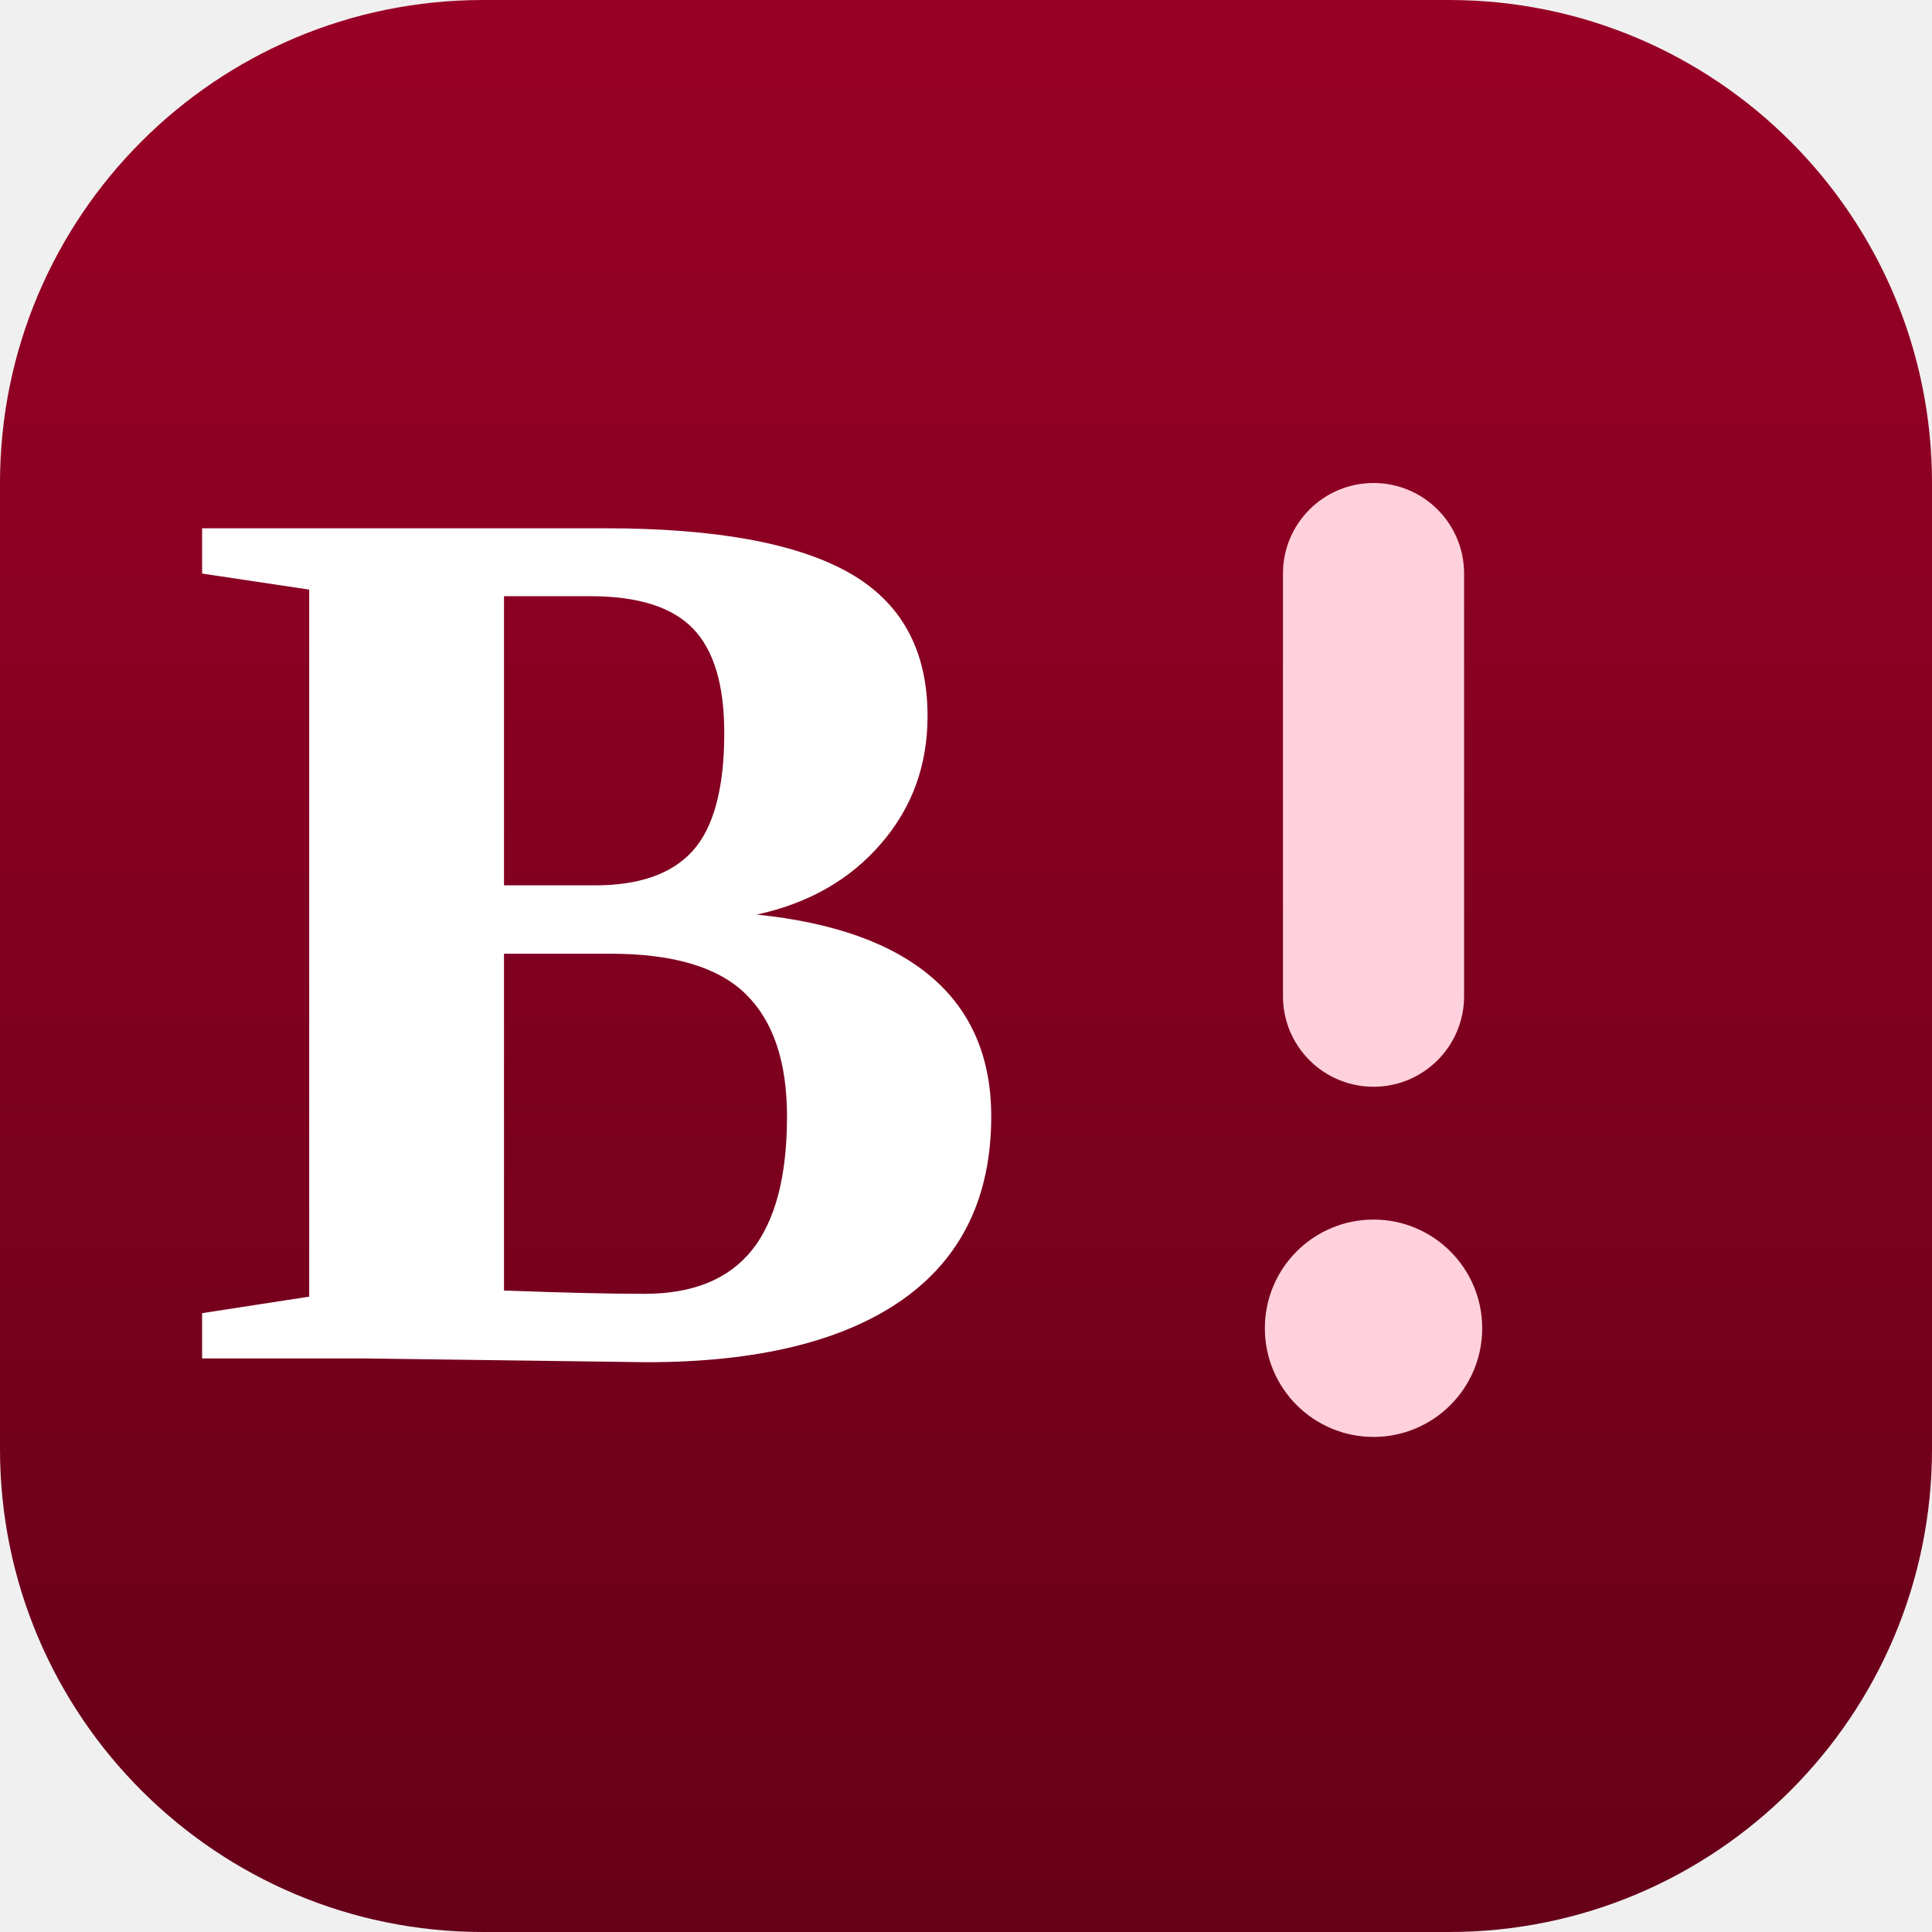
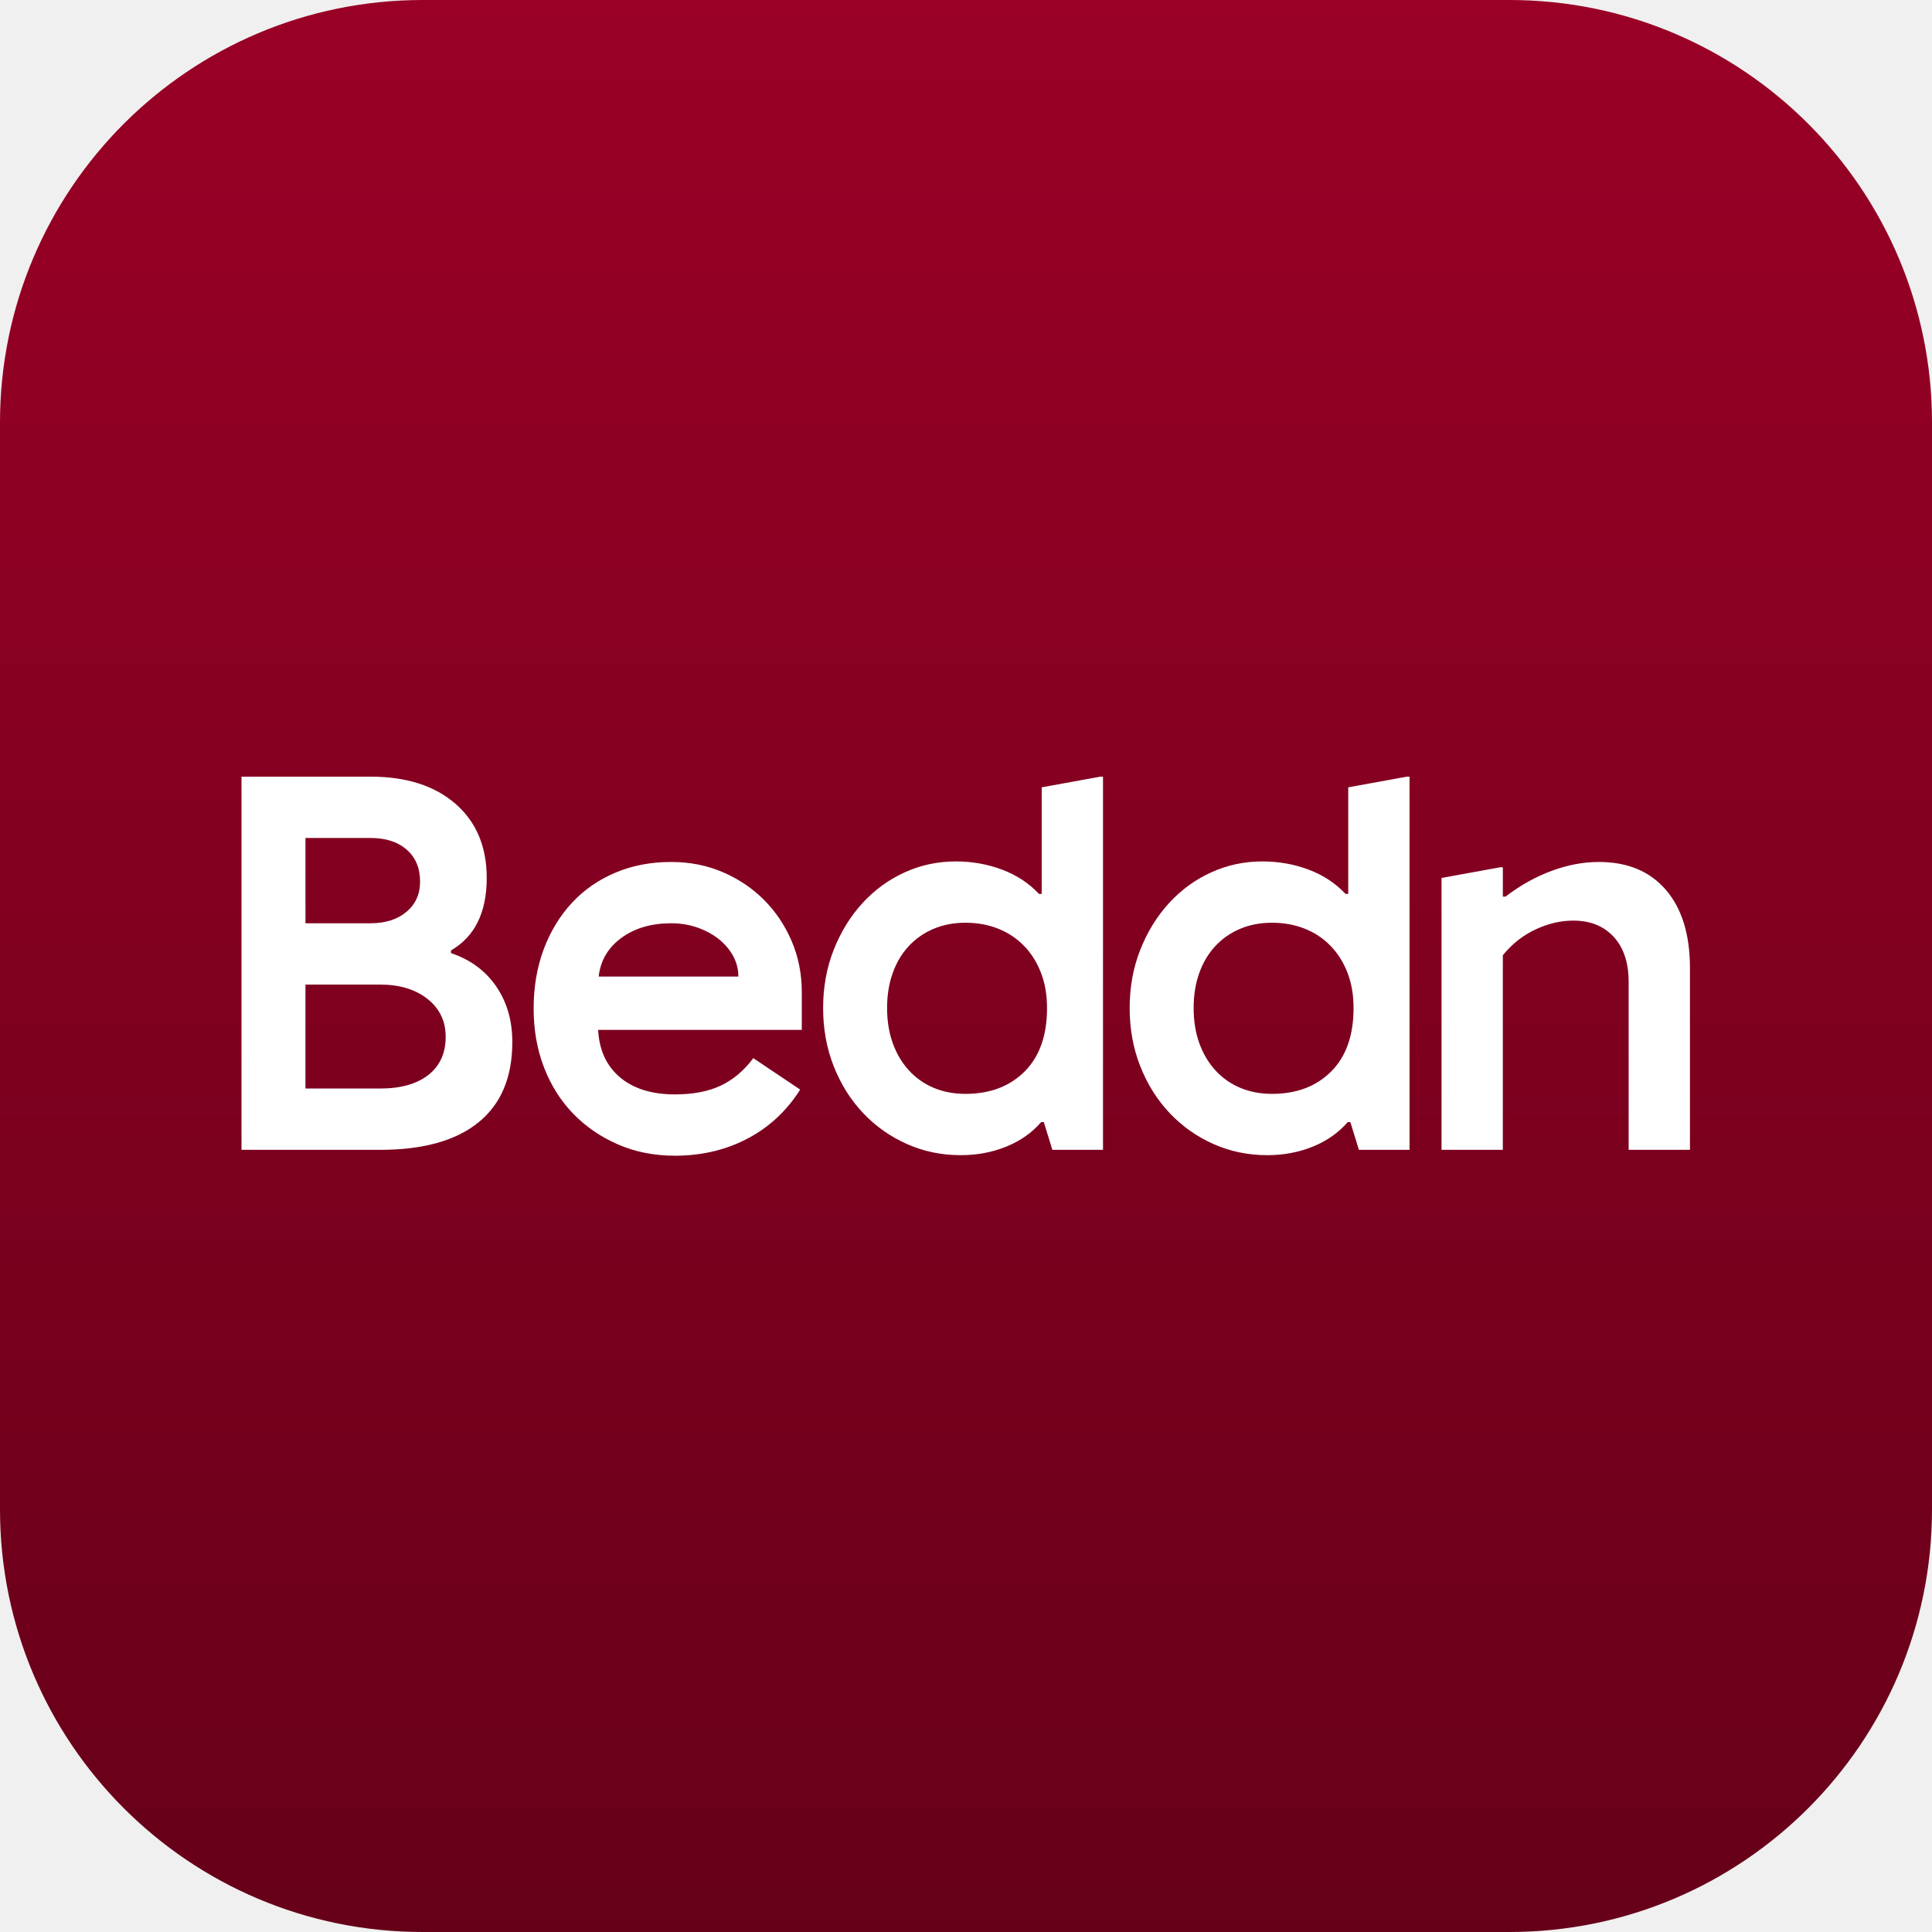
<svg xmlns="http://www.w3.org/2000/svg" viewBox="0 0 64 64" width="64" height="64" role="img" aria-label="Beddn">
  <defs>
    <linearGradient id="bg" x1="0" y1="0" x2="0" y2="1">
      <stop offset="0" stop-color="#9a0026" />
      <stop offset="1" stop-color="#660019" />
    </linearGradient>
  </defs>
-   <rect width="64" height="64" rx="16" fill="url(#bg)" />
-   <text x="20" y="45" text-anchor="middle" font-family="Georgia, 'Times New Roman', serif" font-weight="700" font-size="42" fill="#ffffff">B</text>
-   <rect x="42.5" y="16" width="6" height="20" rx="3" fill="#ffd1dc" />
-   <circle cx="45.5" cy="44" r="3.6" fill="#ffd1dc" />
+   <rect width="64" height="64" rx="14" fill="url(#bg)" />
+   <g transform="translate(7.47 38.09) scale(0.0883)">
+     <path d="M6 0L6 -140L54.4 -140Q74.6 -140 86.3 -129.8Q98 -119.6 98 -102L98 -102Q98 -82.6 84.6 -74.8L84.6 -74.8L84.6 -73.8Q95.4 -70.2 101.5 -61.4Q107.6 -52.6 107.6 -40.4L107.6 -40.4Q107.6 -20.6 94.9 -10.3Q82.2 0 58 0L58 0L6 0M30 -23L58 -23Q69.6 -23 76.1 -28.1Q82.6 -33.2 82.6 -42.4L82.6 -42.4Q82.6 -51.2 75.8 -56.6Q69 -62 58 -62L58 -62L30 -62L30 -23M30 -85L54.4 -85Q62.8 -85 67.9 -89.3Q73 -93.6 73 -100.6L73 -100.6Q73 -108.2 68 -112.6Q63 -117 54.4 -117L54.4 -117L30 -117L30 -85M198 -34.4L215.6 -22.6Q208 -10.6 195.8 -4.2Q183.6 2.2 168.6 2.2L168.6 2.2Q157 2.2 147.3 -2Q137.6 -6.2 130.5 -13.5Q123.4 -20.8 119.5 -30.9Q115.6 -41 115.6 -53L115.6 -53Q115.6 -65.2 119.4 -75.3Q123.2 -85.4 130 -92.7Q136.8 -100 146.3 -104Q155.8 -108 167.2 -108L167.2 -108Q177.6 -108 186.5 -104.2Q195.4 -100.4 202 -93.8Q208.6 -87.2 212.4 -78.3Q216.2 -69.4 216.2 -59.2L216.2 -59.2L216.2 -45L139.8 -45Q140.4 -33.6 148 -27.2Q155.6 -20.8 168.6 -20.8L168.6 -20.8Q178.8 -20.8 185.8 -24.1Q192.8 -27.4 198 -34.4L198 -34.4M140 -65L192.4 -65Q192.4 -69.2 190.4 -72.8Q188.4 -76.4 185 -79.1Q181.6 -81.8 177 -83.4Q172.4 -85 167.2 -85L167.2 -85Q156 -85 148.5 -79.5Q141 -74 140 -65L140 -65M306.2 -136L328.2 -140L329.2 -140L329.2 0L310.2 0L307 -10.4L306 -10.4Q300.8 -4.4 292.9 -1.2Q285 2 275.8 2L275.8 2Q265 2 255.6 -2.2Q246.2 -6.4 239.2 -13.8Q232.2 -21.2 228.2 -31.3Q224.2 -41.4 224.2 -53.2L224.2 -53.2Q224.2 -65 228.2 -75.1Q232.2 -85.2 239 -92.6Q245.8 -100 254.8 -104.1Q263.8 -108.2 274 -108.2L274 -108.2Q283.2 -108.2 291.4 -105.1Q299.6 -102 305.2 -96L305.2 -96L306.2 -96L306.2 -136M248.2 -53.2L248.2 -53.2Q248.2 -46 250.3 -40.1Q252.4 -34.2 256.3 -29.9Q260.2 -25.6 265.6 -23.3Q271 -21 277.6 -21L277.6 -21Q291.4 -21 299.8 -29.4Q308.2 -37.8 308.2 -53.2L308.2 -53.2Q308.2 -60.6 305.9 -66.5Q303.6 -72.4 299.5 -76.6Q295.4 -80.8 289.8 -83Q284.2 -85.2 277.6 -85.2L277.6 -85.2Q271 -85.2 265.6 -82.9Q260.2 -80.6 256.3 -76.4Q252.4 -72.2 250.3 -66.3Q248.2 -60.4 248.2 -53.2M421.2 -136L443.2 -140L444.2 -140L444.2 0L425.2 0L422 -10.4L421 -10.4Q415.8 -4.4 407.9 -1.2Q400 2 390.8 2L390.8 2Q380 2 370.6 -2.2Q361.2 -6.4 354.2 -13.8Q347.2 -21.2 343.2 -31.3Q339.2 -41.4 339.2 -53.2L339.2 -53.2Q339.2 -65 343.2 -75.1Q347.2 -85.2 354 -92.6Q360.8 -100 369.8 -104.1Q378.8 -108.2 389 -108.2L389 -108.2Q398.2 -108.2 406.4 -105.1Q414.6 -102 420.2 -96L420.2 -96L421.2 -96L421.2 -136M363.2 -53.2L363.2 -53.2Q363.2 -46 365.3 -40.1Q367.4 -34.2 371.3 -29.9Q375.2 -25.6 380.6 -23.3Q386 -21 392.6 -21L392.6 -21Q406.4 -21 414.8 -29.4Q423.2 -37.8 423.2 -53.2L423.2 -53.2Q423.2 -60.6 420.9 -66.5Q418.6 -72.4 414.5 -76.6Q410.4 -80.8 404.8 -83Q399.2 -85.2 392.6 -85.2L392.6 -85.2Q386 -85.2 380.6 -82.9Q375.2 -80.6 371.3 -76.4Q367.4 -72.2 365.3 -66.3Q363.2 -60.4 363.2 -53.2M526.4 0L526.4 -63Q526.4 -73.8 520.8 -79.9Q515.2 -86 505.6 -86L505.6 -86Q498.6 -86 491.5 -82.7Q484.4 -79.4 479.2 -73L479.2 -73L479.2 0L456.2 0L456.2 -102L478.2 -106L479.2 -106L479.2 -95L480.2 -95Q488.6 -101.4 497.6 -104.7Q506.6 -108 515.2 -108L515.2 -108Q531.4 -108 540.4 -97.5Q549.4 -87 549.4 -68.2L549.4 -68.2L549.4 0L526.4 0" fill="#ffffff" />
+   </g>
</svg>
